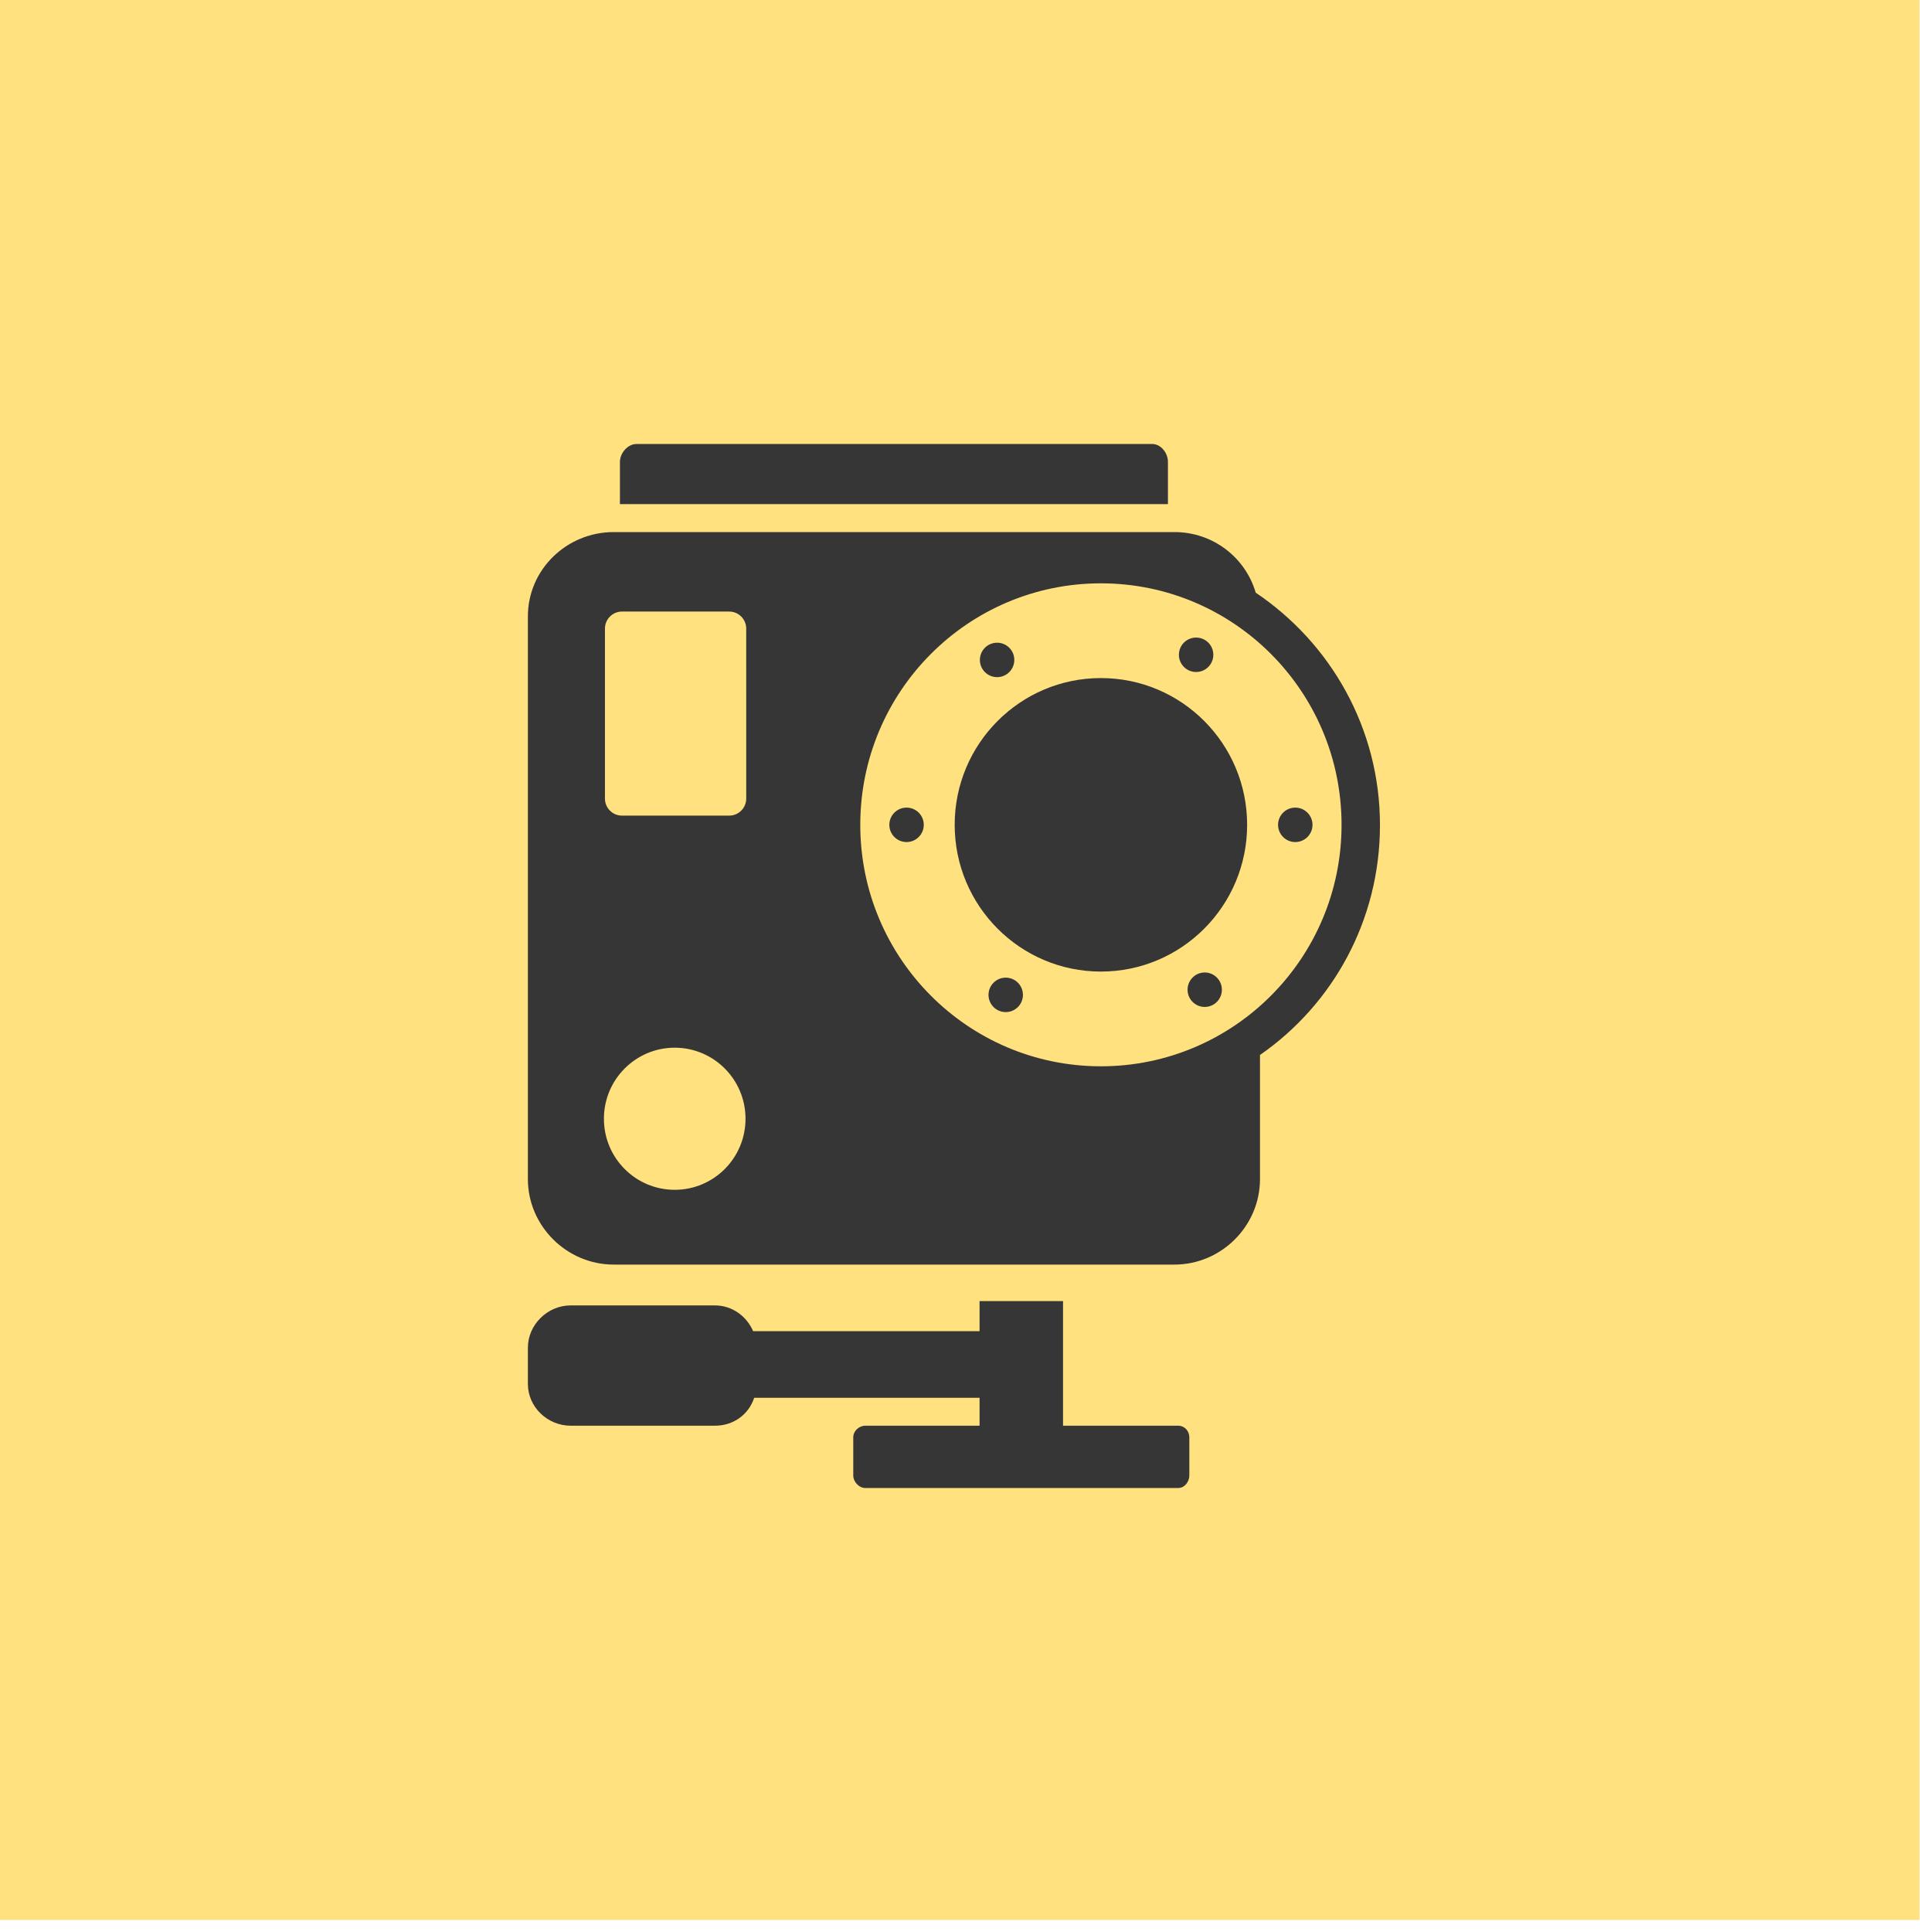
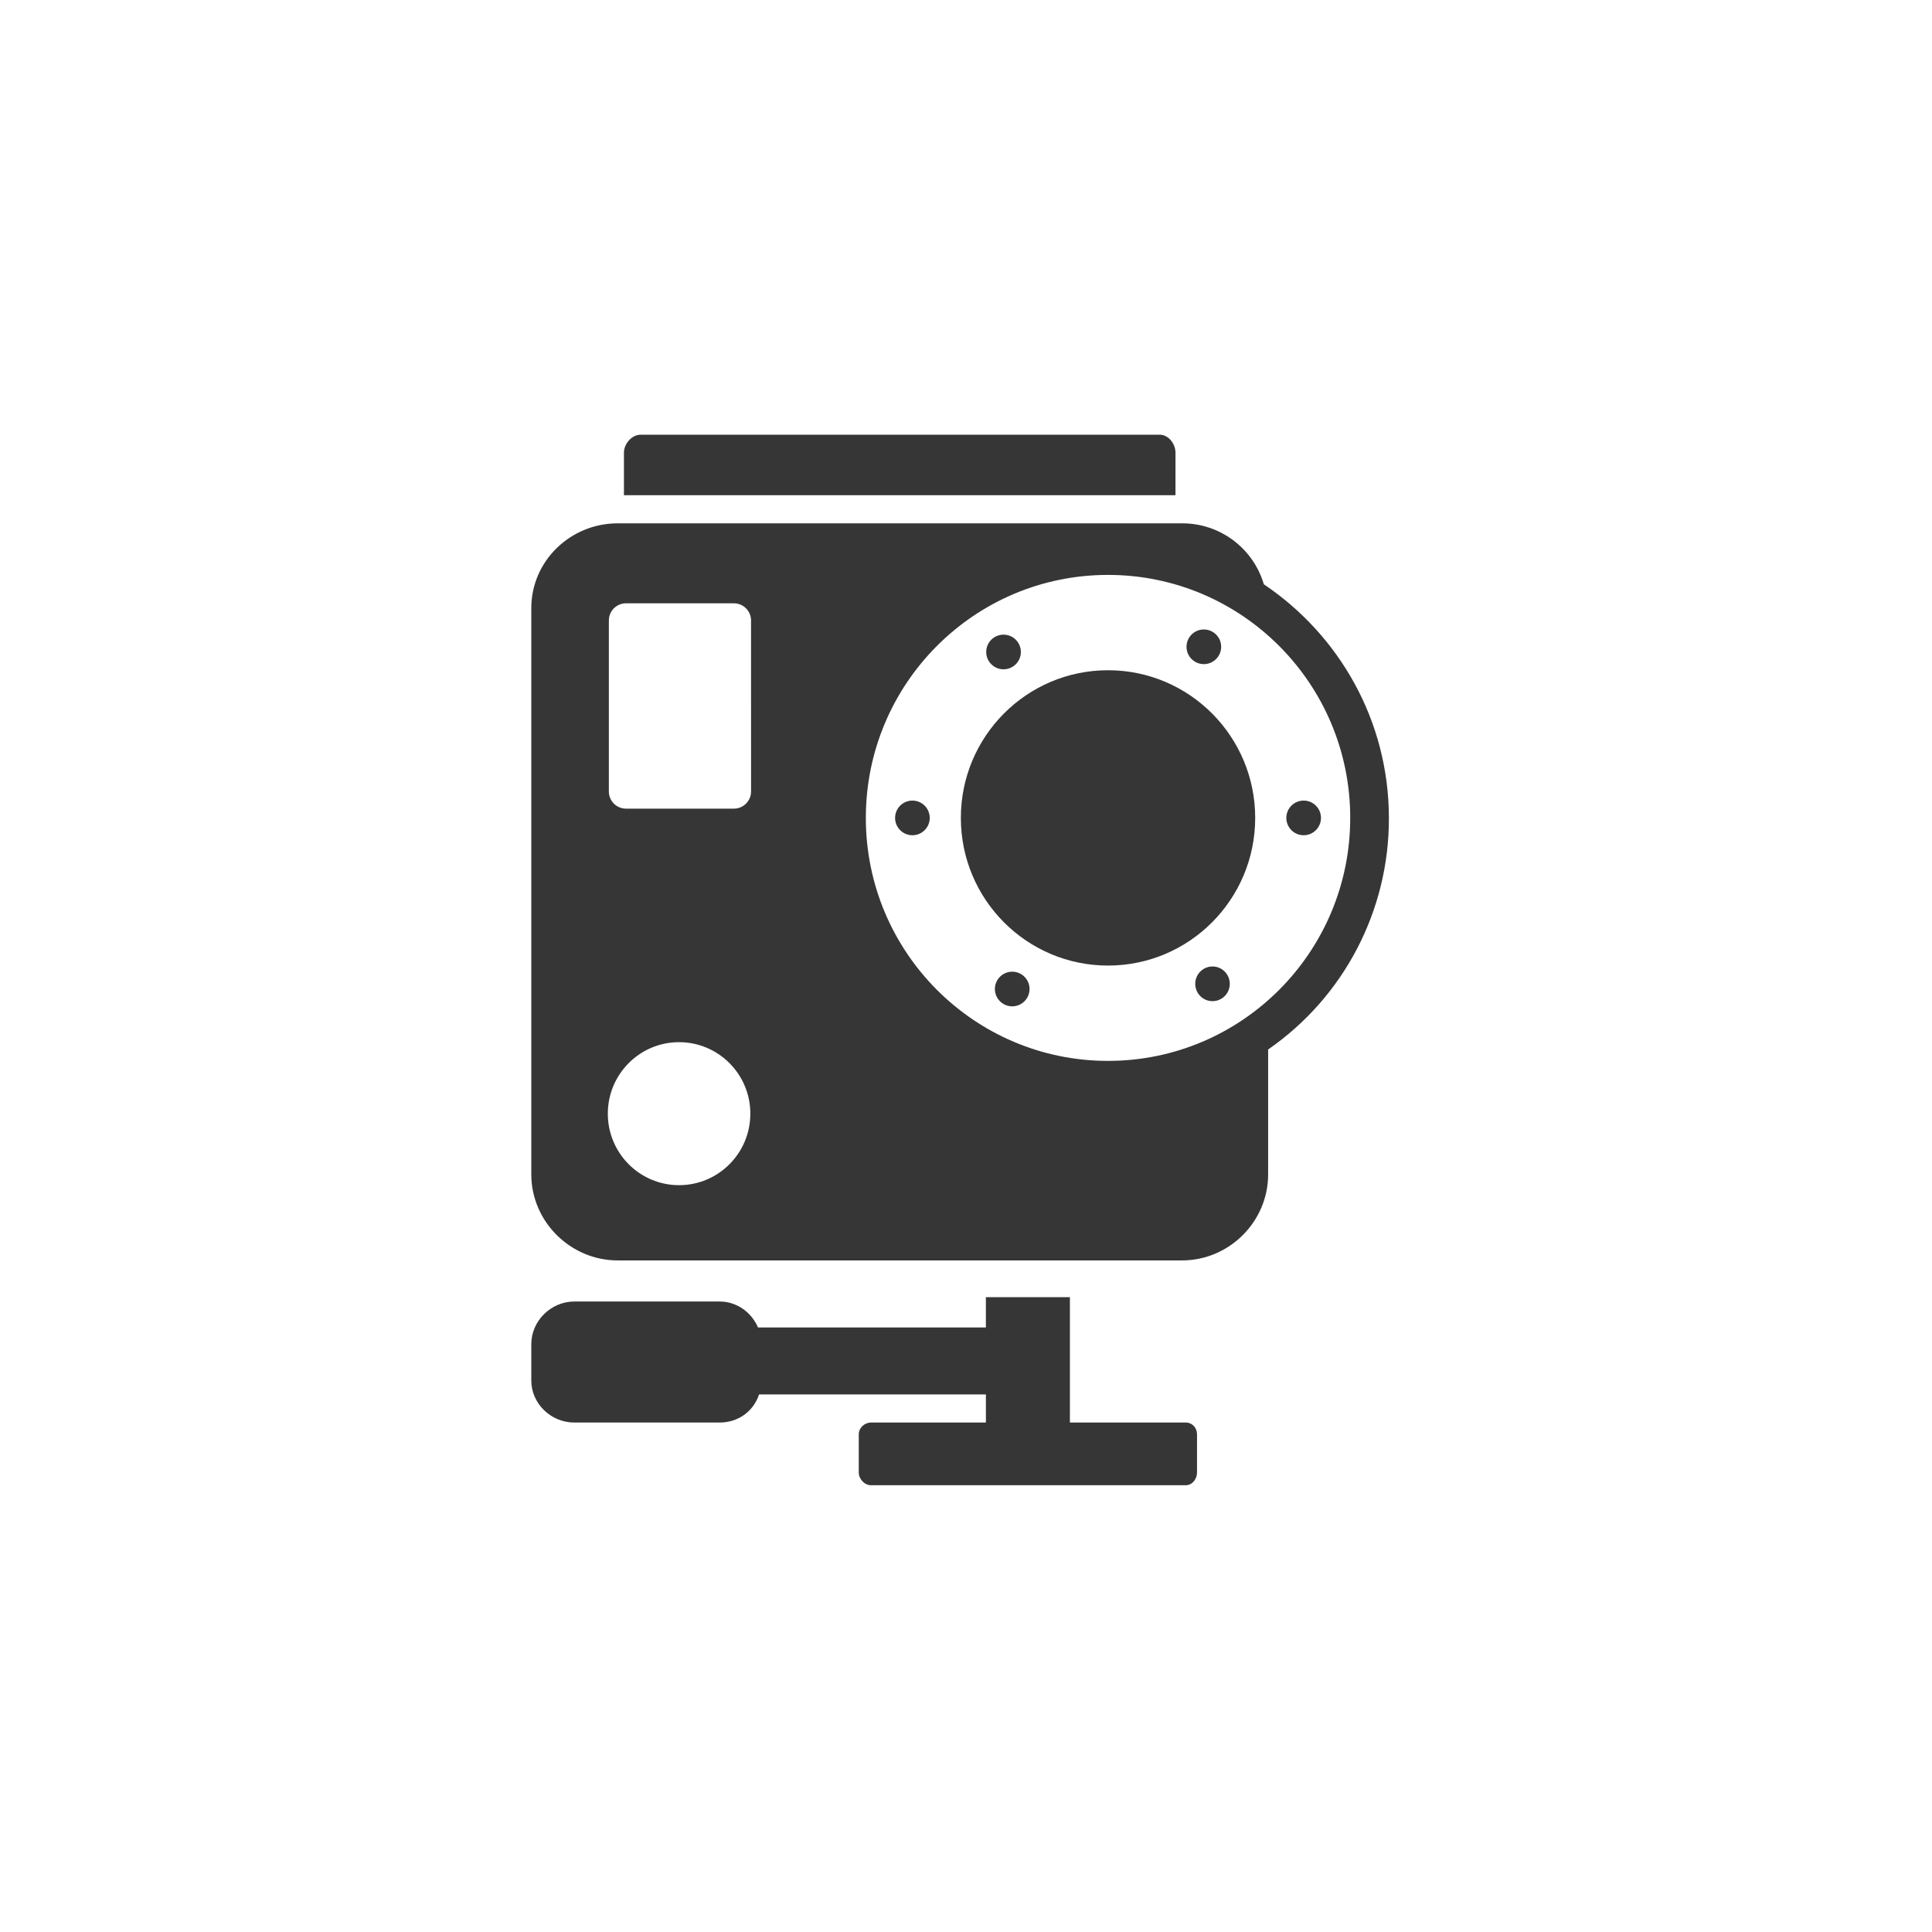
- <svg xmlns="http://www.w3.org/2000/svg" width="160" height="161" fill="none">
-   <path fill="#FFE17F" d="M0 0h160v160H0z" />
-   <path d="M97.349 38.49c0-.736-.578-1.49-1.311-1.49H53.053c-.733 0-1.381.754-1.381 1.49v3.522h45.676l.001-3.522ZM98.202 118.809h-9.597v-10.383h-6.958v2.507H62.774c-.537-1.254-1.757-2.148-3.181-2.148H47.559c-1.917-.001-3.559 1.602-3.559 3.526v3.018c0 1.924 1.642 3.48 3.559 3.48h12.035c1.511 0 2.792-.896 3.269-2.326h18.785v2.326H72.13c-.533 0-1.01.437-1.01.972v3.172c0 .535.478 1.048 1.01 1.048h26.072c.533 0 .93-.513.93-1.048v-3.173c0-.535-.397-.971-.93-.971ZM104.666 49.39c-.861-2.937-3.567-5.05-6.771-5.05H51.148C47.25 44.34 44 47.449 44 51.361v46.9c0 3.912 3.25 7.121 7.148 7.121h46.747c3.898 0 7.126-3.209 7.126-7.121V87.915c6.066-4.204 10.001-11.211 10.001-19.164-.001-8.079-4.132-15.181-10.356-19.361ZM56.238 99.151c-3.259 0-5.901-2.65-5.901-5.921 0-3.27 2.642-5.922 5.901-5.922s5.902 2.652 5.902 5.922c0 3.271-2.643 5.921-5.902 5.921Zm5.961-32.605c0 .786-.635 1.422-1.418 1.422h-8.94c-.783 0-1.418-.637-1.418-1.422v-14.16c0-.786.635-1.423 1.418-1.423h8.939c.783 0 1.418.637 1.418 1.423l.001 14.16Zm29.563 22.312c-11.076 0-20.057-9.01-20.057-20.123 0-11.113 8.98-20.124 20.057-20.124 11.077 0 20.058 9.01 20.058 20.124 0 11.114-8.981 20.123-20.058 20.123Z" fill="#363636" />
-   <path d="M91.762 80.964c6.731 0 12.188-5.475 12.188-12.229 0-6.754-5.457-12.229-12.188-12.229s-12.188 5.475-12.188 12.229c0 6.754 5.457 12.229 12.188 12.229ZM75.562 70.171c.792 0 1.435-.642 1.435-1.435 0-.792-.642-1.435-1.435-1.435-.792 0-1.435.642-1.435 1.435 0 .792.642 1.435 1.435 1.435ZM107.963 70.171c.793 0 1.435-.642 1.435-1.435 0-.792-.642-1.435-1.435-1.435s-1.435.642-1.435 1.435c0 .792.642 1.435 1.435 1.435ZM83.109 56.429c.792 0 1.435-.642 1.435-1.435 0-.792-.642-1.435-1.435-1.435-.792 0-1.435.642-1.435 1.435 0 .792.642 1.435 1.435 1.435ZM100.415 83.912c.79 0 1.43-.643 1.43-1.436 0-.793-.64-1.436-1.43-1.436-.79 0-1.43.643-1.43 1.436 0 .793.64 1.436 1.43 1.436ZM99.697 56c.793 0 1.435-.642 1.435-1.435 0-.792-.642-1.435-1.435-1.435-.792 0-1.435.642-1.435 1.435 0 .792.642 1.435 1.435 1.435ZM83.828 84.341c.792 0 1.435-.642 1.435-1.435 0-.792-.642-1.435-1.435-1.435-.792 0-1.435.642-1.435 1.435 0 .792.642 1.435 1.435 1.435Z" fill="#363636" />
+ <svg xmlns="http://www.w3.org/2000/svg" width="160" height="160" fill="none">
+   <path d="M97.349 37.49c0-.736-.578-1.49-1.311-1.49H53.053c-.733 0-1.381.754-1.381 1.49v3.522h45.676l.001-3.522ZM98.202 117.809h-9.597v-10.383h-6.958v2.507H62.774c-.537-1.254-1.757-2.148-3.181-2.148H47.559c-1.917-.001-3.559 1.602-3.559 3.526v3.018c0 1.924 1.642 3.48 3.559 3.48h12.035c1.511 0 2.792-.896 3.269-2.326h18.785v2.326H72.13c-.533 0-1.01.437-1.01.972v3.172c0 .535.478 1.048 1.01 1.048h26.072c.533 0 .93-.513.93-1.048v-3.173c0-.535-.397-.971-.93-.971ZM104.666 48.39a7.037 7.037 0 0 0-6.771-5.05H51.148C47.25 43.34 44 46.449 44 50.361v46.9c0 3.912 3.25 7.121 7.148 7.121h46.747c3.898 0 7.126-3.209 7.126-7.121V86.915a23.228 23.228 0 0 0 10.001-19.164c-.001-8.079-4.132-15.181-10.356-19.361ZM56.238 98.151c-3.259 0-5.901-2.65-5.901-5.921 0-3.27 2.642-5.922 5.901-5.922s5.902 2.652 5.902 5.922c0 3.271-2.643 5.921-5.902 5.921Zm5.961-32.605a1.42 1.42 0 0 1-1.418 1.422h-8.94a1.42 1.42 0 0 1-1.418-1.422v-14.16a1.42 1.42 0 0 1 1.418-1.423h8.939a1.42 1.42 0 0 1 1.418 1.423l.001 14.16Zm29.563 22.312c-11.076 0-20.057-9.01-20.057-20.123 0-11.113 8.98-20.124 20.057-20.124 11.077 0 20.058 9.01 20.058 20.124 0 11.114-8.981 20.123-20.058 20.123Z" fill="#363636" />
+   <path d="M91.762 79.964c6.731 0 12.188-5.475 12.188-12.229s-5.457-12.229-12.188-12.229c-6.731 0-12.188 5.475-12.188 12.229s5.457 12.229 12.188 12.229ZM75.562 69.171a1.435 1.435 0 1 0 0-2.87 1.435 1.435 0 0 0 0 2.87ZM107.963 69.171a1.435 1.435 0 1 0 0-2.87 1.435 1.435 0 0 0 0 2.87ZM83.109 55.429a1.435 1.435 0 1 0 0-2.87 1.435 1.435 0 0 0 0 2.87ZM100.415 82.912c.79 0 1.43-.643 1.43-1.436 0-.793-.64-1.436-1.43-1.436-.79 0-1.43.643-1.43 1.436 0 .793.64 1.436 1.43 1.436ZM99.697 55a1.435 1.435 0 1 0 0-2.87 1.435 1.435 0 0 0 0 2.87ZM83.828 83.341a1.435 1.435 0 1 0 0-2.87 1.435 1.435 0 0 0 0 2.87Z" fill="#363636" />
</svg>
